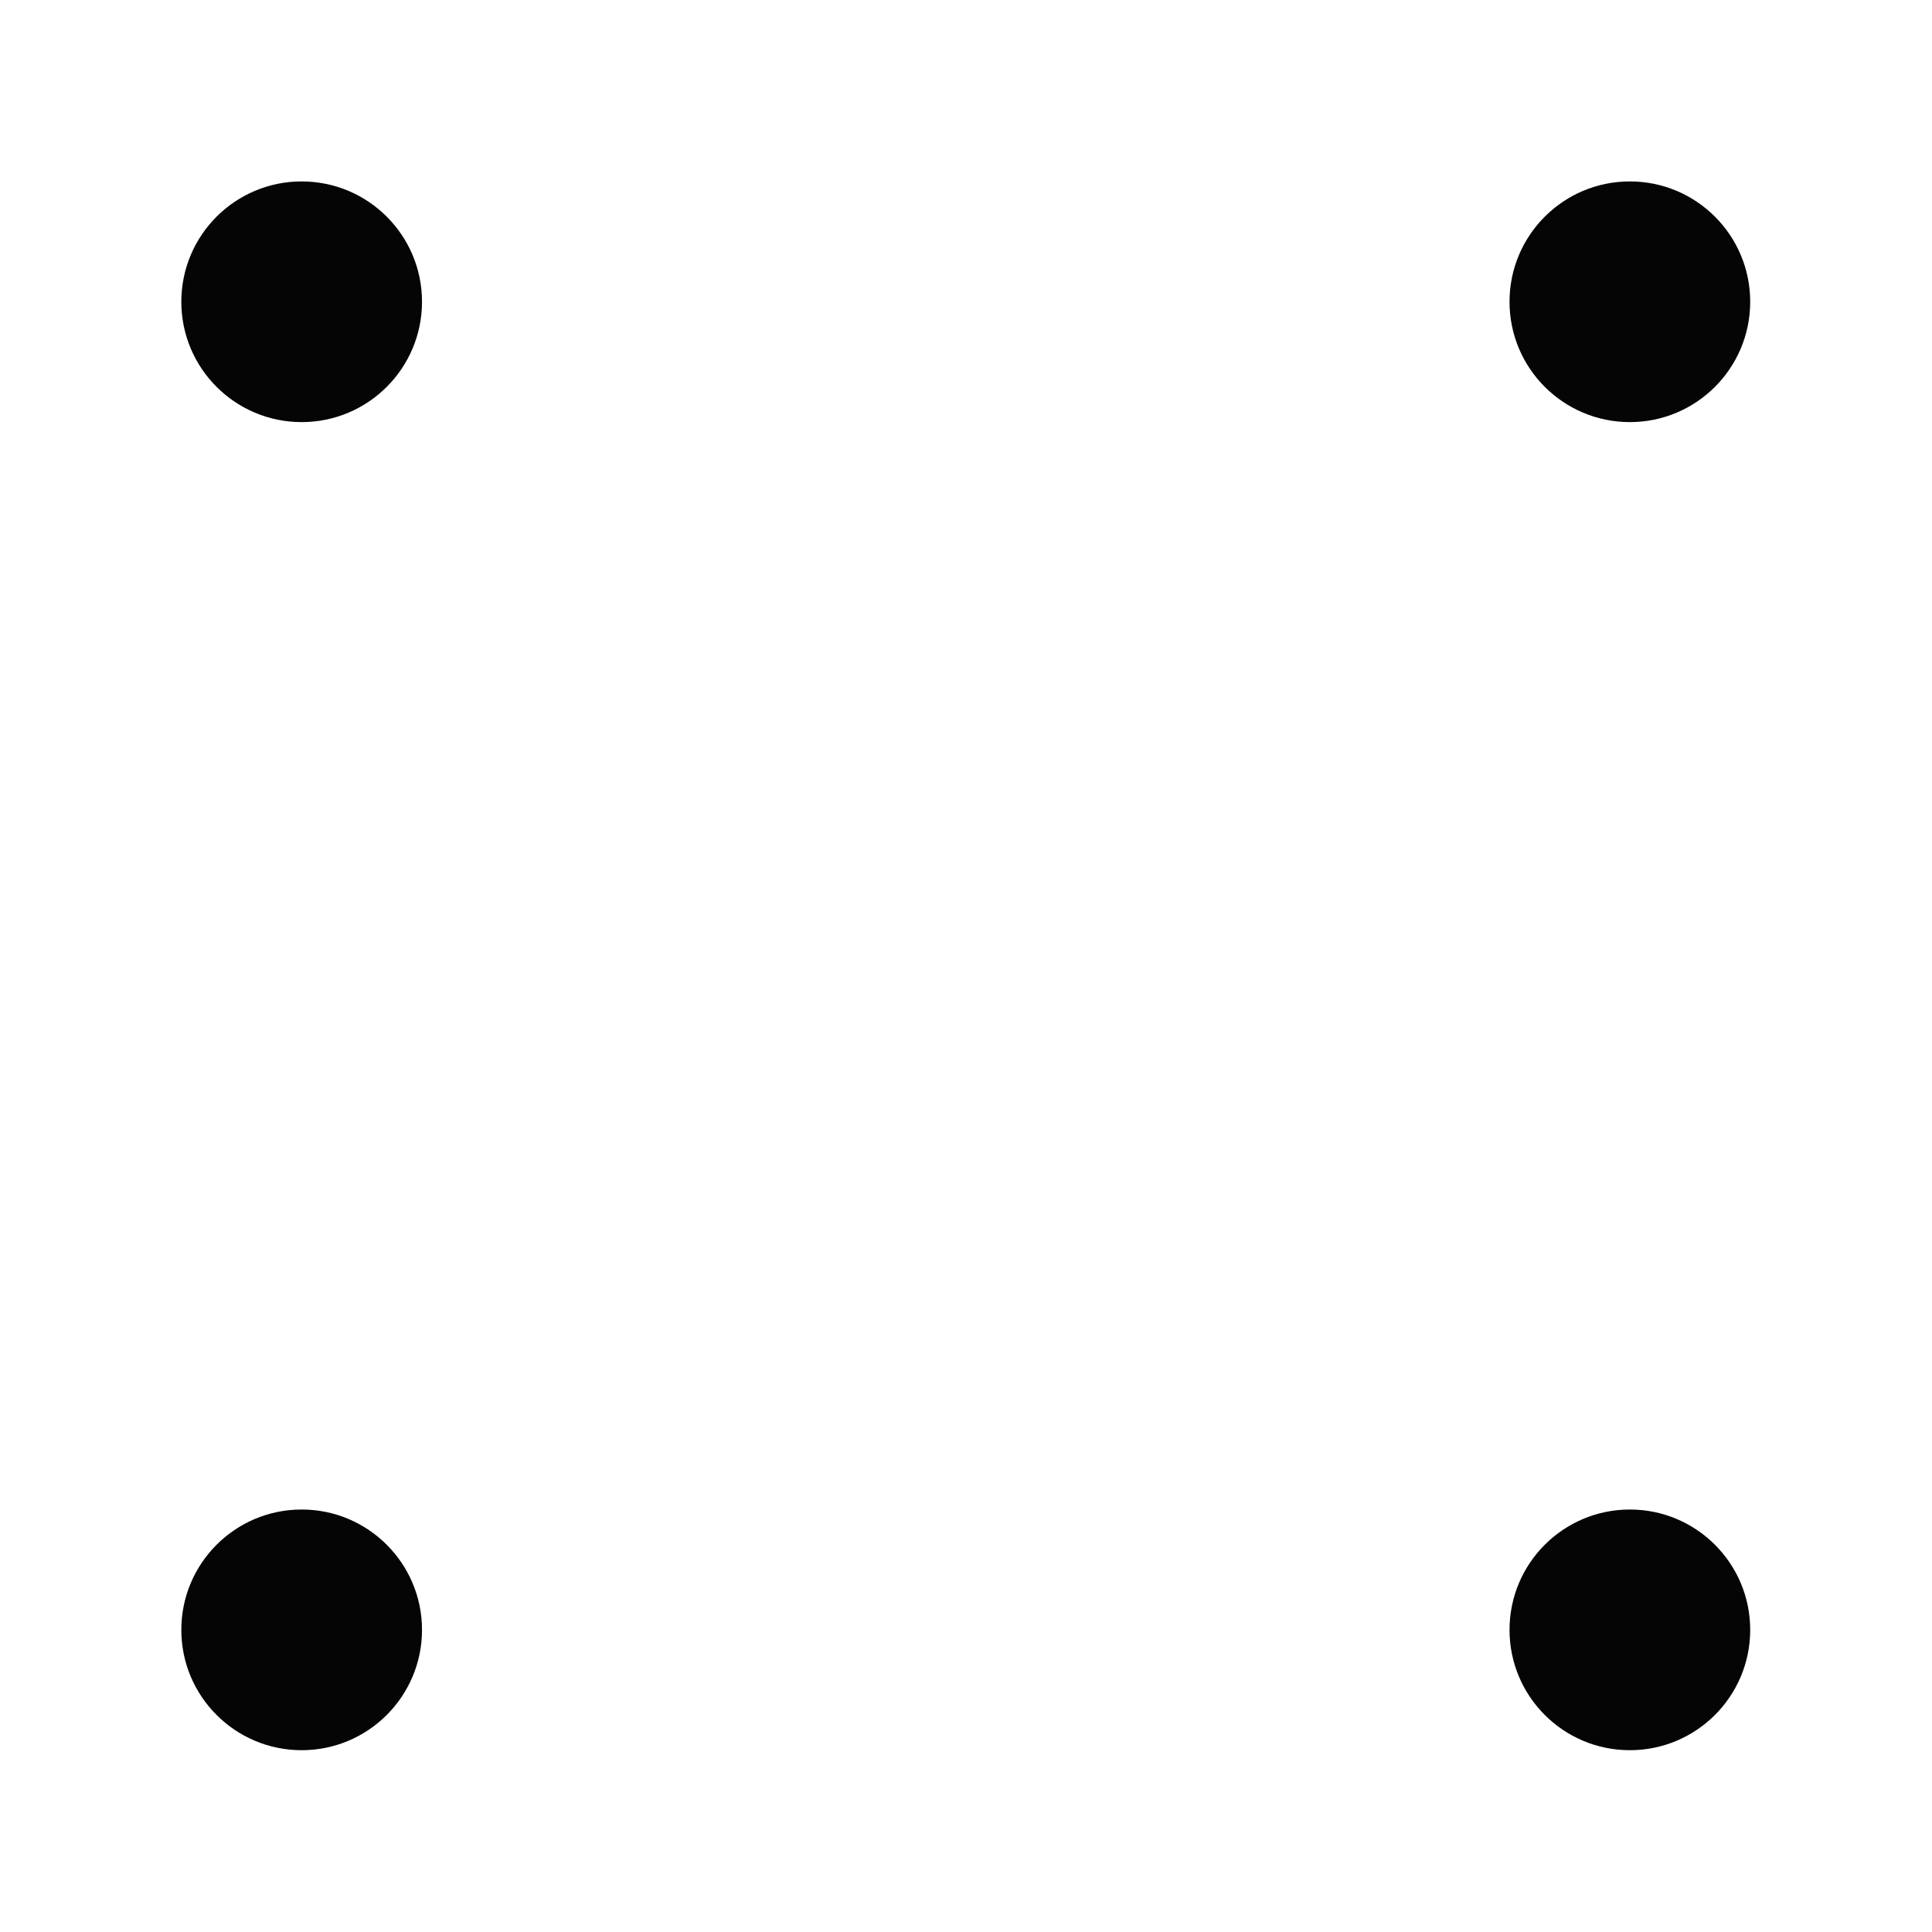
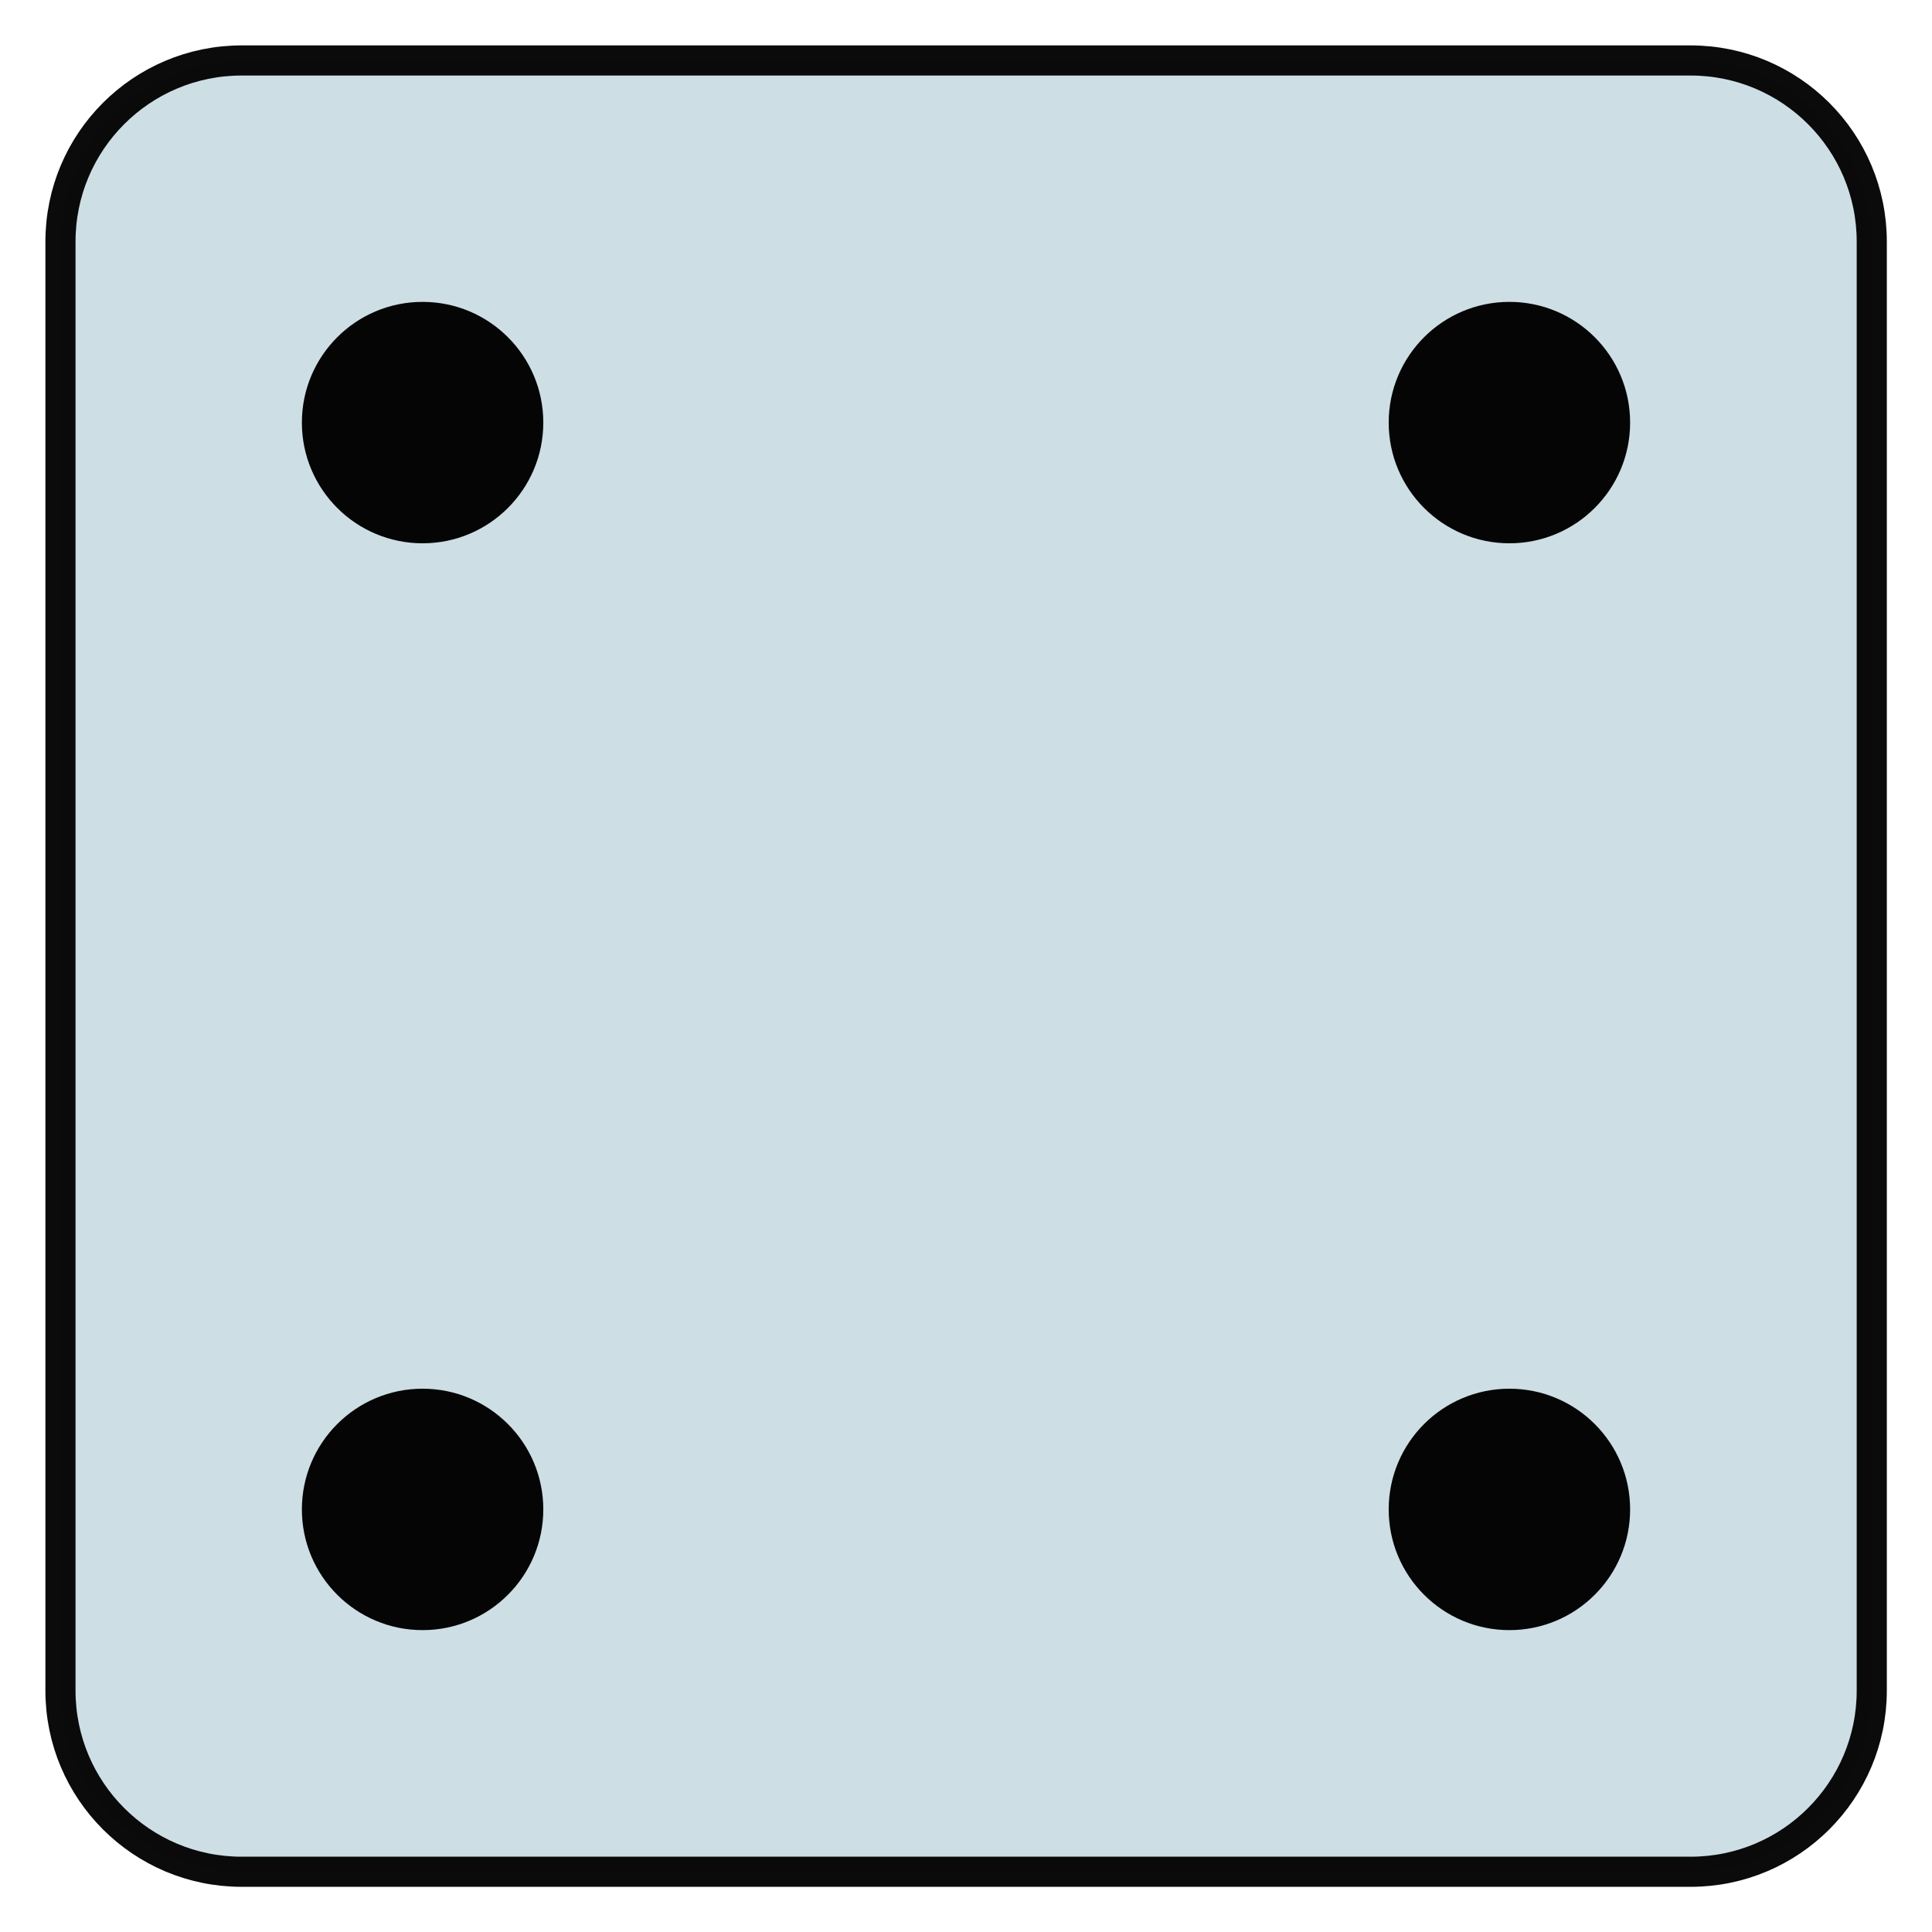
- <svg xmlns="http://www.w3.org/2000/svg" xmlns:ns1="http://www.openswatchbook.org/uri/2009/osb" xmlns:xlink="http://www.w3.org/1999/xlink" width="32" height="32" viewBox="0 0 8.467 8.467" version="1.1" id="svg8">
+ <svg xmlns="http://www.w3.org/2000/svg" xmlns:ns1="http://www.openswatchbook.org/uri/2009/osb" width="32" height="32" viewBox="0 0 8.467 8.467" version="1.1" id="svg8">
  <defs id="defs2">
+     <linearGradient id="linearGradient3523" ns1:paint="solid">
+       <stop style="stop-color:#000000;stop-opacity:1;" offset="0" id="stop3521" />
+     </linearGradient>
    <linearGradient id="linearGradient864" ns1:paint="solid">
      <stop style="stop-color:#000000;stop-opacity:1;" offset="0" id="stop862" />
    </linearGradient>
-     <linearGradient xlink:href="#linearGradient864" id="linearGradient866" x1="2.94" y1="1.294" x2="5.527" y2="1.294" gradientUnits="userSpaceOnUse" gradientTransform="translate(-3.6662508e-7,-0.4980668)" />
-     <linearGradient xlink:href="#linearGradient864" id="linearGradient866-9" x1="2.94" y1="1.294" x2="5.527" y2="1.294" gradientUnits="userSpaceOnUse" gradientTransform="translate(-4.124869e-7,4.7936)" />
-     <filter style="color-interpolation-filters:sRGB" id="filter1020" x="-0.001" width="1.002" y="-0.001" height="1.002">
-       <feGaussianBlur stdDeviation="0.001" id="feGaussianBlur1022" />
-     </filter>
-     <filter style="color-interpolation-filters:sRGB" id="filter1024" x="-0.001" width="1.002" y="-0.001" height="1.002">
-       <feGaussianBlur stdDeviation="0.001" id="feGaussianBlur1026" />
-     </filter>
-     <filter style="color-interpolation-filters:sRGB" id="filter1020-7" x="-0.001" width="1.002" y="-0.001" height="1.002">
-       <feGaussianBlur stdDeviation="0.001" id="feGaussianBlur1022-3" />
-     </filter>
-     <filter style="color-interpolation-filters:sRGB" id="filter1024-9" x="-0.001" width="1.002" y="-0.001" height="1.002">
-       <feGaussianBlur stdDeviation="0.001" id="feGaussianBlur1026-9" />
-     </filter>
-     <linearGradient xlink:href="#linearGradient864" id="linearGradient1095" gradientUnits="userSpaceOnUse" gradientTransform="translate(-4.124869e-7,4.7936)" x1="2.94" y1="1.294" x2="5.527" y2="1.294" />
-     <linearGradient xlink:href="#linearGradient864" id="linearGradient1097" gradientUnits="userSpaceOnUse" gradientTransform="translate(-3.6662508e-7,-0.4980668)" x1="2.94" y1="1.294" x2="5.527" y2="1.294" />
  </defs>
  <g id="layer1">
-     <circle style="opacity:0.978;fill:#000000;fill-opacity:1;stroke:url(#linearGradient866);stroke-width:0;stroke-miterlimit:4;stroke-dasharray:none;stroke-dashoffset:0;stroke-opacity:0.01;filter:url(#filter1020)" id="path833" cx="4.233" cy="0.796" r="0.794" transform="matrix(0.6642311,0,0,0.6642311,-1.489644,0.79375)" />
-     <circle style="opacity:0.978;fill:#000000;fill-opacity:1;stroke:url(#linearGradient866-9);stroke-width:0;stroke-miterlimit:4;stroke-dasharray:none;stroke-dashoffset:0;stroke-opacity:0.01;filter:url(#filter1024)" id="path833-1" cx="4.233" cy="6.087" r="0.794" transform="matrix(0.6642311,0,0,0.6642311,-1.489644,3.099694)" />
-     <circle style="opacity:0.978;fill:#000000;fill-opacity:1;stroke:url(#linearGradient1097);stroke-width:0;stroke-miterlimit:4;stroke-dasharray:none;stroke-dashoffset:0;stroke-opacity:0.01;filter:url(#filter1020-7)" id="path833-65" cx="4.233" cy="0.796" r="0.794" transform="matrix(0.6642311,0,0,0.6642311,4.331189,0.79375)" />
-     <circle style="opacity:0.978;fill:#000000;fill-opacity:1;stroke:url(#linearGradient1095);stroke-width:0;stroke-miterlimit:4;stroke-dasharray:none;stroke-dashoffset:0;stroke-opacity:0.01;filter:url(#filter1024-9)" id="path833-1-3" cx="4.233" cy="6.087" r="0.794" transform="matrix(0.6642311,0,0,0.6642311,4.331189,3.099694)" />
+     <rect style="opacity:0.975;fill:#ccdde4;fill-opacity:1;stroke:#000000;stroke-width:0.132;stroke-linecap:round;stroke-linejoin:bevel;stroke-miterlimit:4;stroke-dasharray:none;stroke-dashoffset:0;stroke-opacity:0.98;image-rendering:auto" id="rect1510" width="7.938" height="7.938" x="0.265" y="0.265" rx="0.794" ry="0.794" />
+     <ellipse style="opacity:0.975;fill:#000000;fill-opacity:1;stroke:#000000;stroke-width:0;stroke-linecap:round;stroke-linejoin:bevel;stroke-miterlimit:4;stroke-dasharray:none;stroke-dashoffset:0;stroke-opacity:0.98" id="path861" cx="1.852" cy="1.852" rx="0.529" ry="0.529" />
+     <ellipse style="opacity:0.975;fill:#000000;fill-opacity:1;stroke:#000000;stroke-width:0;stroke-linecap:round;stroke-linejoin:bevel;stroke-miterlimit:4;stroke-dasharray:none;stroke-dashoffset:0;stroke-opacity:0.98" id="path861-3" cx="6.615" cy="6.615" rx="0.529" ry="0.529" />
+     <ellipse style="opacity:0.975;fill:#000000;fill-opacity:1;stroke:#000000;stroke-width:0;stroke-linecap:round;stroke-linejoin:bevel;stroke-miterlimit:4;stroke-dasharray:none;stroke-dashoffset:0;stroke-opacity:0.98" id="path861-59" cx="6.615" cy="1.852" rx="0.529" ry="0.529" />
+     <ellipse style="opacity:0.975;fill:#000000;fill-opacity:1;stroke:#000000;stroke-width:0;stroke-linecap:round;stroke-linejoin:bevel;stroke-miterlimit:4;stroke-dasharray:none;stroke-dashoffset:0;stroke-opacity:0.98" id="path861-6" cx="1.852" cy="6.615" rx="0.529" ry="0.529" />
  </g>
</svg>
